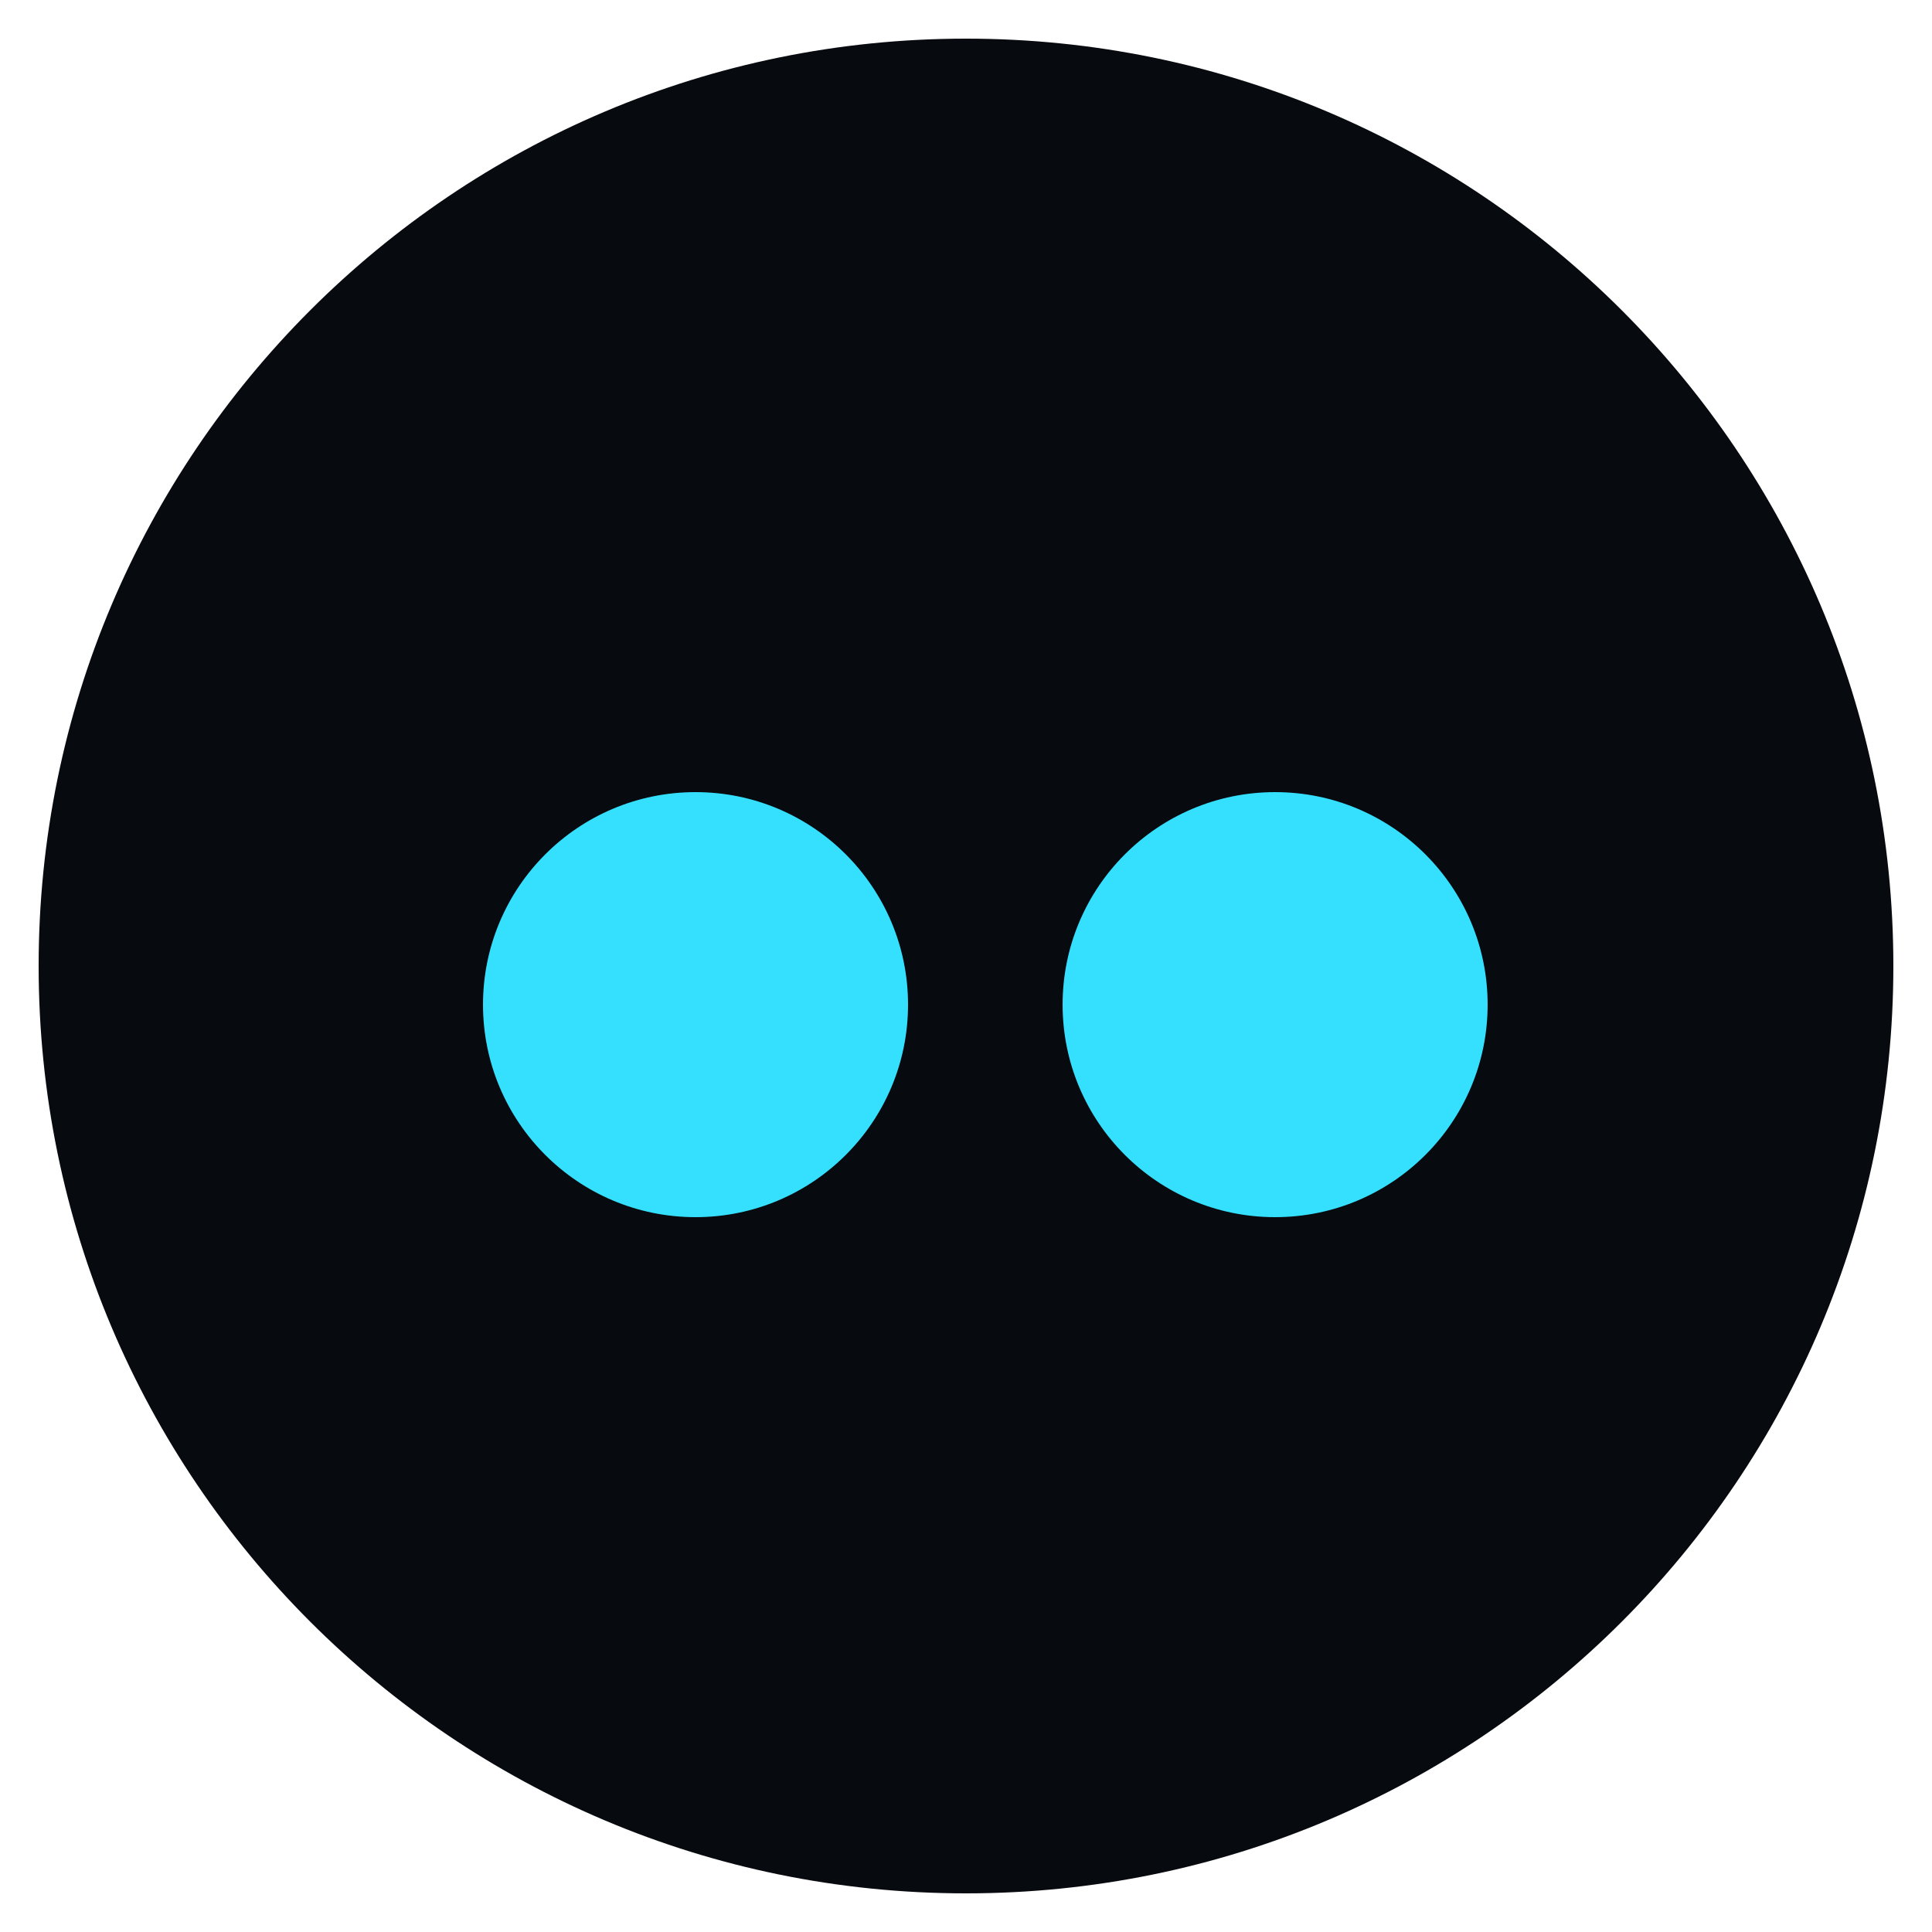
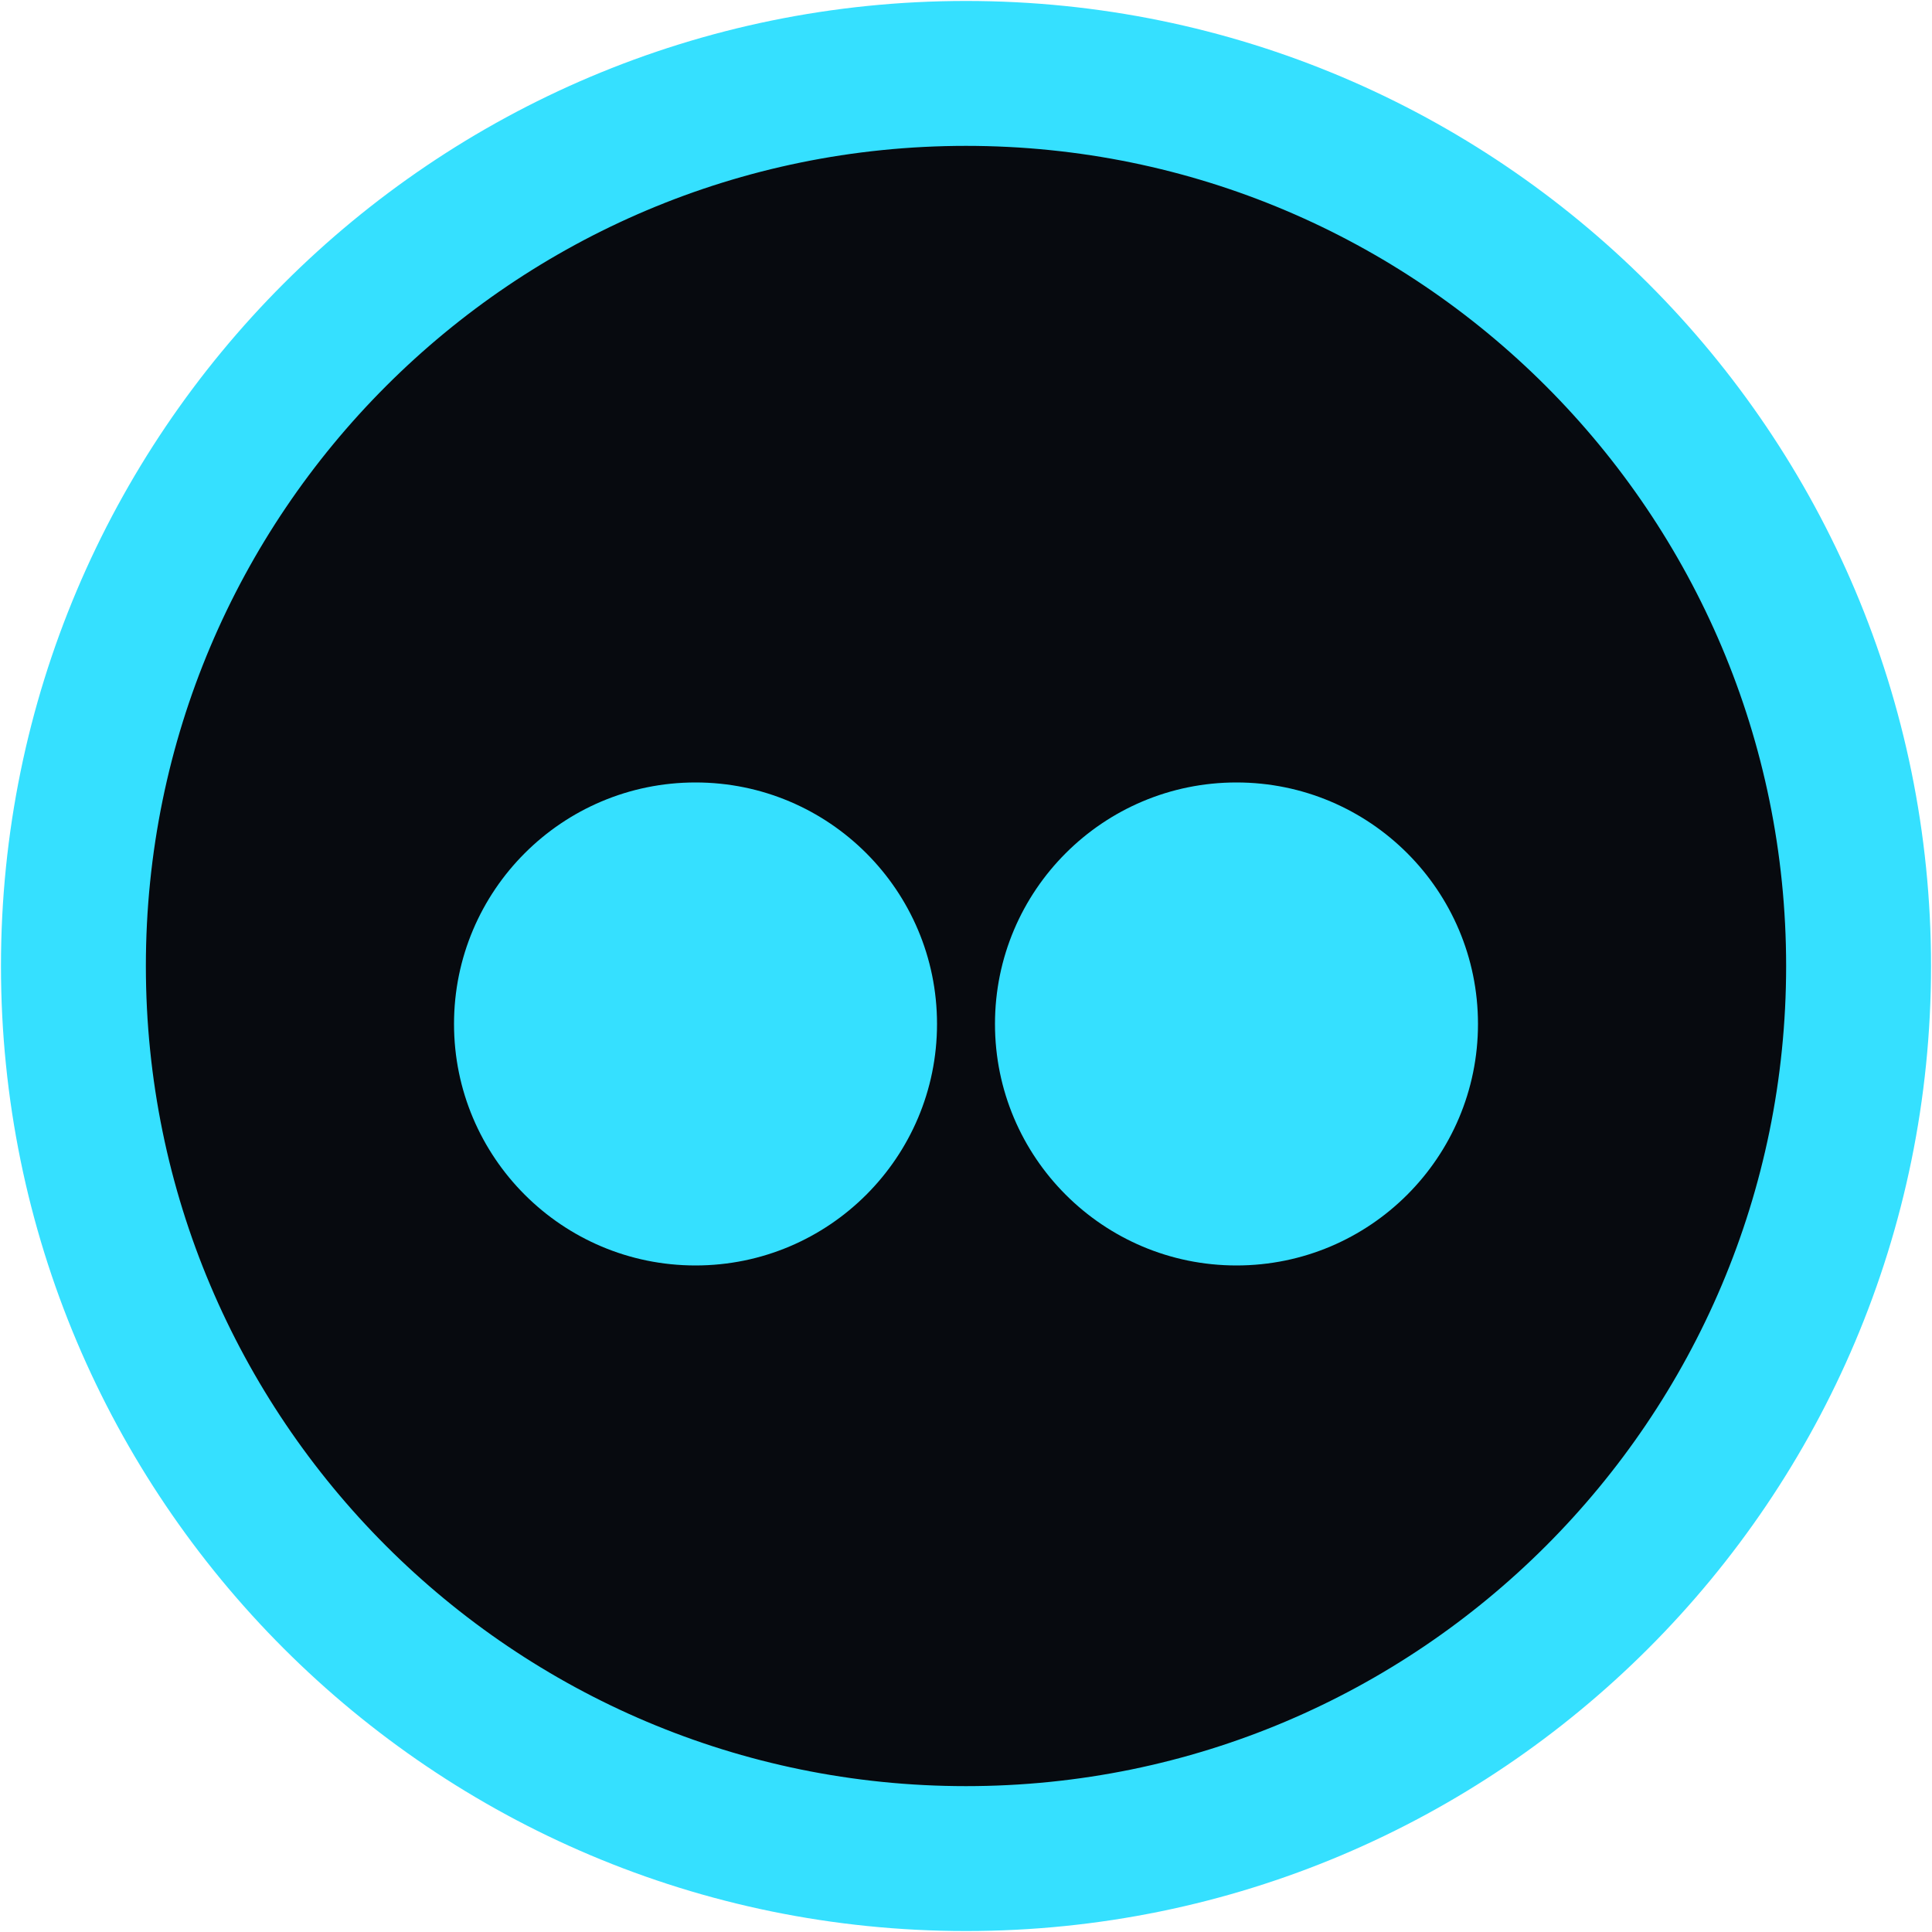
<svg xmlns="http://www.w3.org/2000/svg" viewBox="0 0 100 100">
-   <circle cx="50" cy="50" r="48" fill="#070a0f" />
-   <circle cx="36" cy="52" r="11" fill="#35e0ff" />
-   <circle cx="66" cy="52" r="11" fill="#35e0ff" />
+   <circle cx="50" cy="50" r="46.2" fill="#070a0f" stroke="#35e0ff" stroke-width="7.5" />
+   <circle cx="36" cy="53" r="12.5" fill="#35e0ff" />
+   <circle cx="64" cy="53" r="12.5" fill="#35e0ff" />
</svg>
